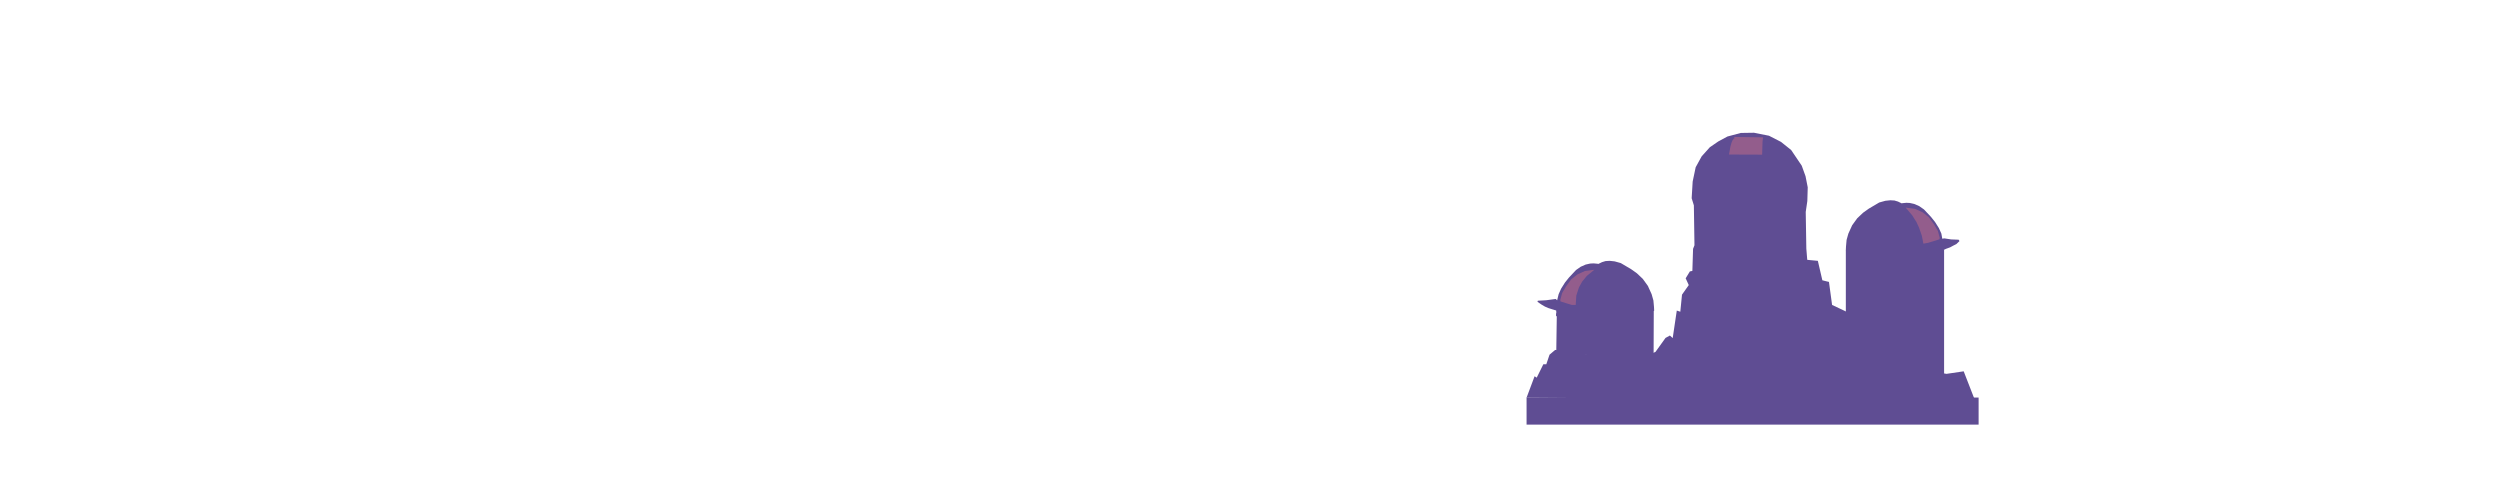
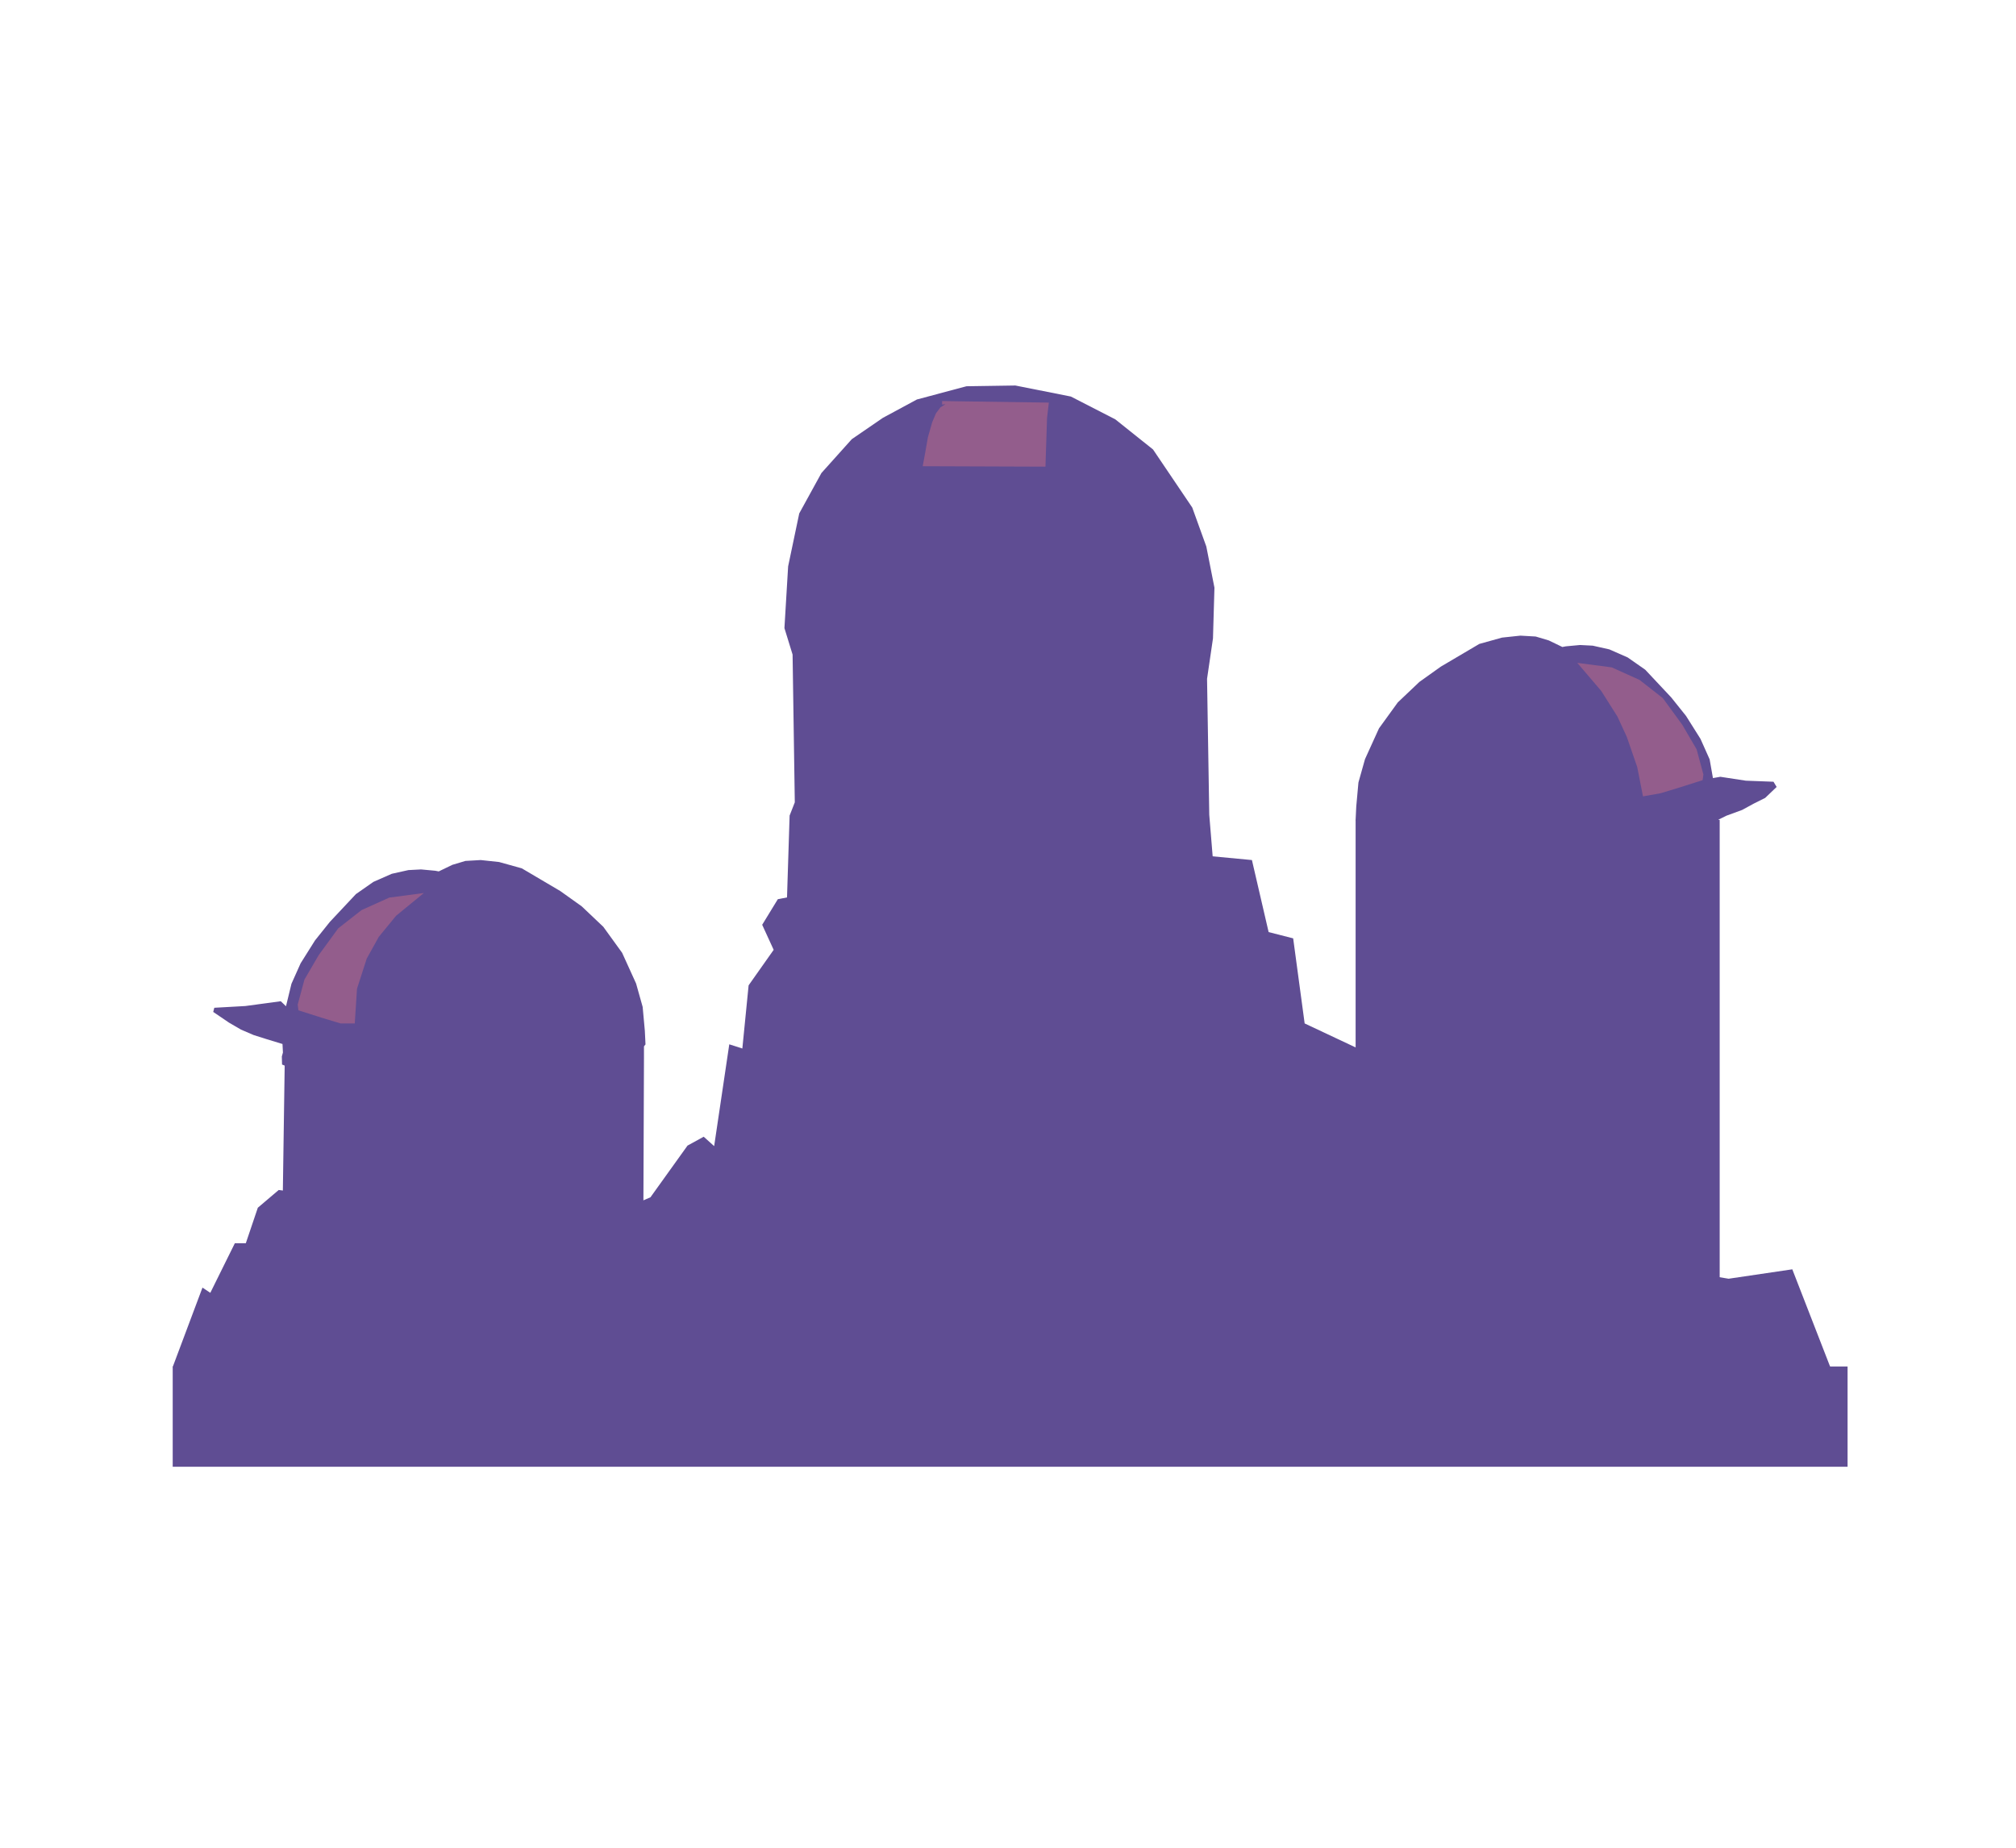
- <svg xmlns="http://www.w3.org/2000/svg" version="1.1" viewBox="0.0 0.0 1440.0 288.0" fill="none" stroke="none" stroke-linecap="square" stroke-miterlimit="10">
+ <svg xmlns="http://www.w3.org/2000/svg" version="1.1" viewBox="0.0 0.0 313.412 287.231" fill="none" stroke="none" stroke-linecap="square" stroke-miterlimit="10">
  <clipPath id="p.0">
-     <path d="m0 0l1440.0 0l0 288.0l-1440.0 0l0 -288.0z" clip-rule="nonzero" />
+     <path d="m0 0l313.412 0l0 287.231l-313.412 0l0 -287.231z" clip-rule="nonzero" />
  </clipPath>
  <g clip-path="url(#p.0)">
-     <path fill="#000000" fill-opacity="0.0" d="m0 0l1440.0 0l0 288.0l-1440.0 0z" fill-rule="evenodd" />
-     <path fill="#5f4d93" d="m896.403 203.069l0.305 -20.863l-0.408 -0.17l-0.034 -1.255l0.17 -0.611l-0.067 -1.324l-2.447 -0.747l-2.039 -0.644l-1.97 -0.848l-1.868 -1.086l-2.447 -1.663l0.17 -0.645l4.825 -0.271l5.503 -0.747l0.816 0.781l0.849 -3.495l1.427 -3.188l2.243 -3.563l2.31 -2.884l4.043 -4.308l2.718 -1.899l2.854 -1.257l2.582 -0.576l1.97 -0.103l2.209 0.204l0.544 0.103l2.106 -1.019l2.039 -0.61l2.378 -0.137l2.854 0.306l3.533 0.983l5.98 3.529l3.33 2.375l3.363 3.188l2.922 4.038l2.174 4.783l1.02 3.63l0.34 3.731l0.101 2.104l-0.237 0.305l0 1.901l-0.103 26.428z" fill-rule="evenodd" />
-     <path fill="#5f4d93" d="m974.746 157.844l0.46 -14.516l0.806 -2.057l-0.344 -22.975l-1.267 -4.116l0.575 -9.601l1.726 -8.229l3.453 -6.287l4.718 -5.258l4.831 -3.315l5.293 -2.857l7.709 -2.057l7.596 -0.115l8.628 1.715l6.904 3.543l5.869 4.687l6.098 9.029l2.186 6.058l1.265 6.402l-0.229 7.886l-0.921 6.287l0.344 21.147l1.152 14.058z" fill-rule="evenodd" />
-     <path fill="#5f4d93" d="m879.302 228.987l260.378 0l0 15.591l-260.378 0z" fill-rule="evenodd" />
-     <path fill="#5f4d93" d="m1137.743 231.005l-6.656 -17.126l-9.9 1.462l-18.669 -3.084l-9.903 1.703l-29.058 -34.415l-8.281 -3.898l-1.785 -13.228l-3.816 -0.976l-2.596 -11.199l-9.417 -0.892l-6.575 3.651l-16.152 -1.703l-6.331 2.11l-13.798 -0.651l-4.871 1.299l-4.302 -2.192l-3.247 0.488l-4.383 3.084l-4.627 0.892l-2.433 3.979l1.785 3.895l-3.895 5.52l-0.974 9.822l-2.031 -0.651l-2.352 15.829l-1.625 -1.462l-2.517 1.381l-5.761 8.037l-6.819 2.921l-14.934 -0.892l-2.68 -2.11l-10.066 0.73l-3.407 0.974l-19.887 -2.759l-3.247 2.759l-1.866 5.52l-1.706 0l-3.814 7.711l-1.218 -0.811l-4.627 12.336z" fill-rule="evenodd" />
-     <path fill="#935d8c" d="m918.344 155.371l-5.37 0.708l-4.32 1.949l-3.619 2.833l-3.035 4.16l-2.218 3.807l-1.05 3.896l0.117 0.885l3.618 1.151l2.918 0.885l2.219 0l0.35 -5.401l1.517 -4.691l1.867 -3.365l2.685 -3.276z" fill-rule="evenodd" />
-     <path fill="#5f4d93" d="m1119.596 168.171l-0.307 -20.861l0.409 -0.171l0.034 -1.255l-0.171 -0.612l0.068 -1.323l1.231 -0.606l2.436 -0.892l1.785 -0.974l1.785 -0.892l1.787 -1.706l-0.488 -0.811l-4.302 -0.163l-3.961 -0.606l-1.152 0.202l-0.514 -2.916l-1.425 -3.186l-2.244 -3.564l-2.31 -2.885l-4.042 -4.307l-2.719 -1.9l-2.853 -1.255l-2.583 -0.577l-1.971 -0.102l-2.207 0.205l-0.543 0.102l-2.108 -1.018l-2.039 -0.609l-2.378 -0.136l-2.853 0.304l-3.533 0.984l-5.979 3.528l-3.331 2.375l-3.362 3.189l-2.924 4.037l-2.173 4.782l-1.021 3.63l-0.339 3.732l-0.102 2.105l0.239 0.304l0 1.9l0.102 26.428z" fill-rule="evenodd" />
-     <path fill="#935d8c" d="m1097.656 119.583l5.368 0.706l4.32 1.95l3.619 2.832l3.034 4.16l2.218 3.806l1.052 3.898l-0.118 0.885l-3.62 1.15l-2.916 0.887l-2.74 0.486l-0.892 -4.546l-1.625 -4.709l-1.462 -3.165l-2.514 -3.976z" fill-rule="evenodd" />
-     <path fill="#5f4d93" d="m1063.199 144.0l56.598 0l0 76.787l-56.598 0z" fill-rule="evenodd" />
-     <path fill="#935d8c" d="m999.441 79.36l-0.773 0.481l-0.701 0.927l-0.597 1.408l-0.666 2.335l-0.421 2.404l-0.387 2.094l19.085 0.069l0.245 -7.556l0.281 -2.404l-16.594 -0.24l0 0.55z" fill-rule="evenodd" />
+     <path fill="#000000" fill-opacity="0.0" d="m0 0l313.412 0l0 287.231l-313.412 0z" fill-rule="evenodd" />
+     <path fill="#5f4d93" d="m43.952 186.549l0.305 -20.863l-0.408 -0.17l-0.034 -1.255l0.17 -0.611l-0.067 -1.324l-2.447 -0.747l-2.039 -0.644l-1.97 -0.848l-1.868 -1.086l-2.447 -1.663l0.17 -0.645l4.825 -0.271l5.503 -0.747l0.816 0.781l0.849 -3.495l1.427 -3.188l2.243 -3.563l2.31 -2.884l4.043 -4.308l2.718 -1.899l2.854 -1.257l2.582 -0.576l1.97 -0.103l2.209 0.204l0.544 0.103l2.106 -1.019l2.039 -0.61l2.378 -0.137l2.854 0.306l3.533 0.983l5.98 3.529l3.33 2.375l3.363 3.188l2.922 4.038l2.174 4.783l1.02 3.63l0.34 3.731l0.101 2.104l-0.237 0.305l0 1.901l-0.103 26.428z" fill-rule="evenodd" />
+     <path fill="#5f4d93" d="m122.295 141.324l0.46 -14.516l0.806 -2.057l-0.344 -22.975l-1.267 -4.116l0.575 -9.601l1.726 -8.229l3.453 -6.287l4.718 -5.258l4.831 -3.315l5.293 -2.857l7.709 -2.057l7.596 -0.115l8.628 1.715l6.904 3.543l5.869 4.687l6.098 9.029l2.186 6.058l1.265 6.402l-0.229 7.886l-0.921 6.287l0.344 21.147l1.152 14.058z" fill-rule="evenodd" />
+     <path fill="#5f4d93" d="m26.85 212.467l260.378 0l0 15.591l-260.378 0z" fill-rule="evenodd" />
+     <path fill="#5f4d93" d="m285.291 214.486l-6.656 -17.126l-9.9 1.462l-18.669 -3.084l-9.903 1.703l-29.058 -34.415l-8.281 -3.898l-1.785 -13.228l-3.816 -0.976l-2.596 -11.199l-9.417 -0.892l-6.575 3.651l-16.152 -1.703l-6.331 2.11l-13.798 -0.651l-4.871 1.299l-4.302 -2.192l-3.247 0.488l-4.383 3.084l-4.627 0.892l-2.433 3.979l1.785 3.895l-3.895 5.52l-0.974 9.822l-2.031 -0.651l-2.352 15.829l-1.625 -1.462l-2.517 1.381l-5.761 8.037l-6.819 2.921l-14.934 -0.892l-2.68 -2.11l-10.066 0.73l-3.407 0.974l-19.887 -2.759l-3.247 2.759l-1.866 5.52l-1.706 0l-3.814 7.711l-1.218 -0.811l-4.627 12.336z" fill-rule="evenodd" />
+     <path fill="#935d8c" d="m65.892 138.852l-5.37 0.708l-4.32 1.949l-3.619 2.833l-3.035 4.16l-2.218 3.807l-1.05 3.896l0.117 0.885l3.618 1.151l2.918 0.885l2.219 0l0.35 -5.401l1.517 -4.691l1.868 -3.365l2.685 -3.276z" fill-rule="evenodd" />
+     <path fill="#5f4d93" d="m267.144 151.651l-0.307 -20.861l0.409 -0.171l0.034 -1.255l-0.171 -0.612l0.068 -1.323l1.231 -0.606l2.436 -0.892l1.785 -0.974l1.785 -0.892l1.787 -1.706l-0.488 -0.811l-4.302 -0.163l-3.961 -0.606l-1.152 0.202l-0.514 -2.916l-1.425 -3.186l-2.244 -3.564l-2.31 -2.885l-4.042 -4.307l-2.719 -1.9l-2.853 -1.255l-2.583 -0.577l-1.971 -0.102l-2.207 0.205l-0.543 0.102l-2.108 -1.018l-2.039 -0.609l-2.378 -0.136l-2.853 0.304l-3.533 0.984l-5.979 3.528l-3.331 2.375l-3.362 3.189l-2.924 4.037l-2.173 4.782l-1.021 3.63l-0.339 3.732l-0.102 2.105l0.239 0.304l0 1.9l0.102 26.428z" fill-rule="evenodd" />
+     <path fill="#935d8c" d="m245.205 103.063l5.367 0.706l4.32 1.95l3.619 2.832l3.034 4.16l2.218 3.806l1.052 3.898l-0.118 0.885l-3.619 1.15l-2.916 0.887l-2.74 0.486l-0.892 -4.546l-1.625 -4.709l-1.462 -3.165l-2.514 -3.976z" fill-rule="evenodd" />
+     <path fill="#5f4d93" d="m210.748 127.48l56.598 0l0 76.787l-56.598 0z" fill-rule="evenodd" />
+     <path fill="#935d8c" d="m146.99 62.84l-0.773 0.481l-0.701 0.927l-0.597 1.408l-0.666 2.335l-0.421 2.404l-0.387 2.094l19.085 0.069l0.245 -7.556l0.281 -2.404l-16.594 -0.24l0 0.55z" fill-rule="evenodd" />
  </g>
</svg>
